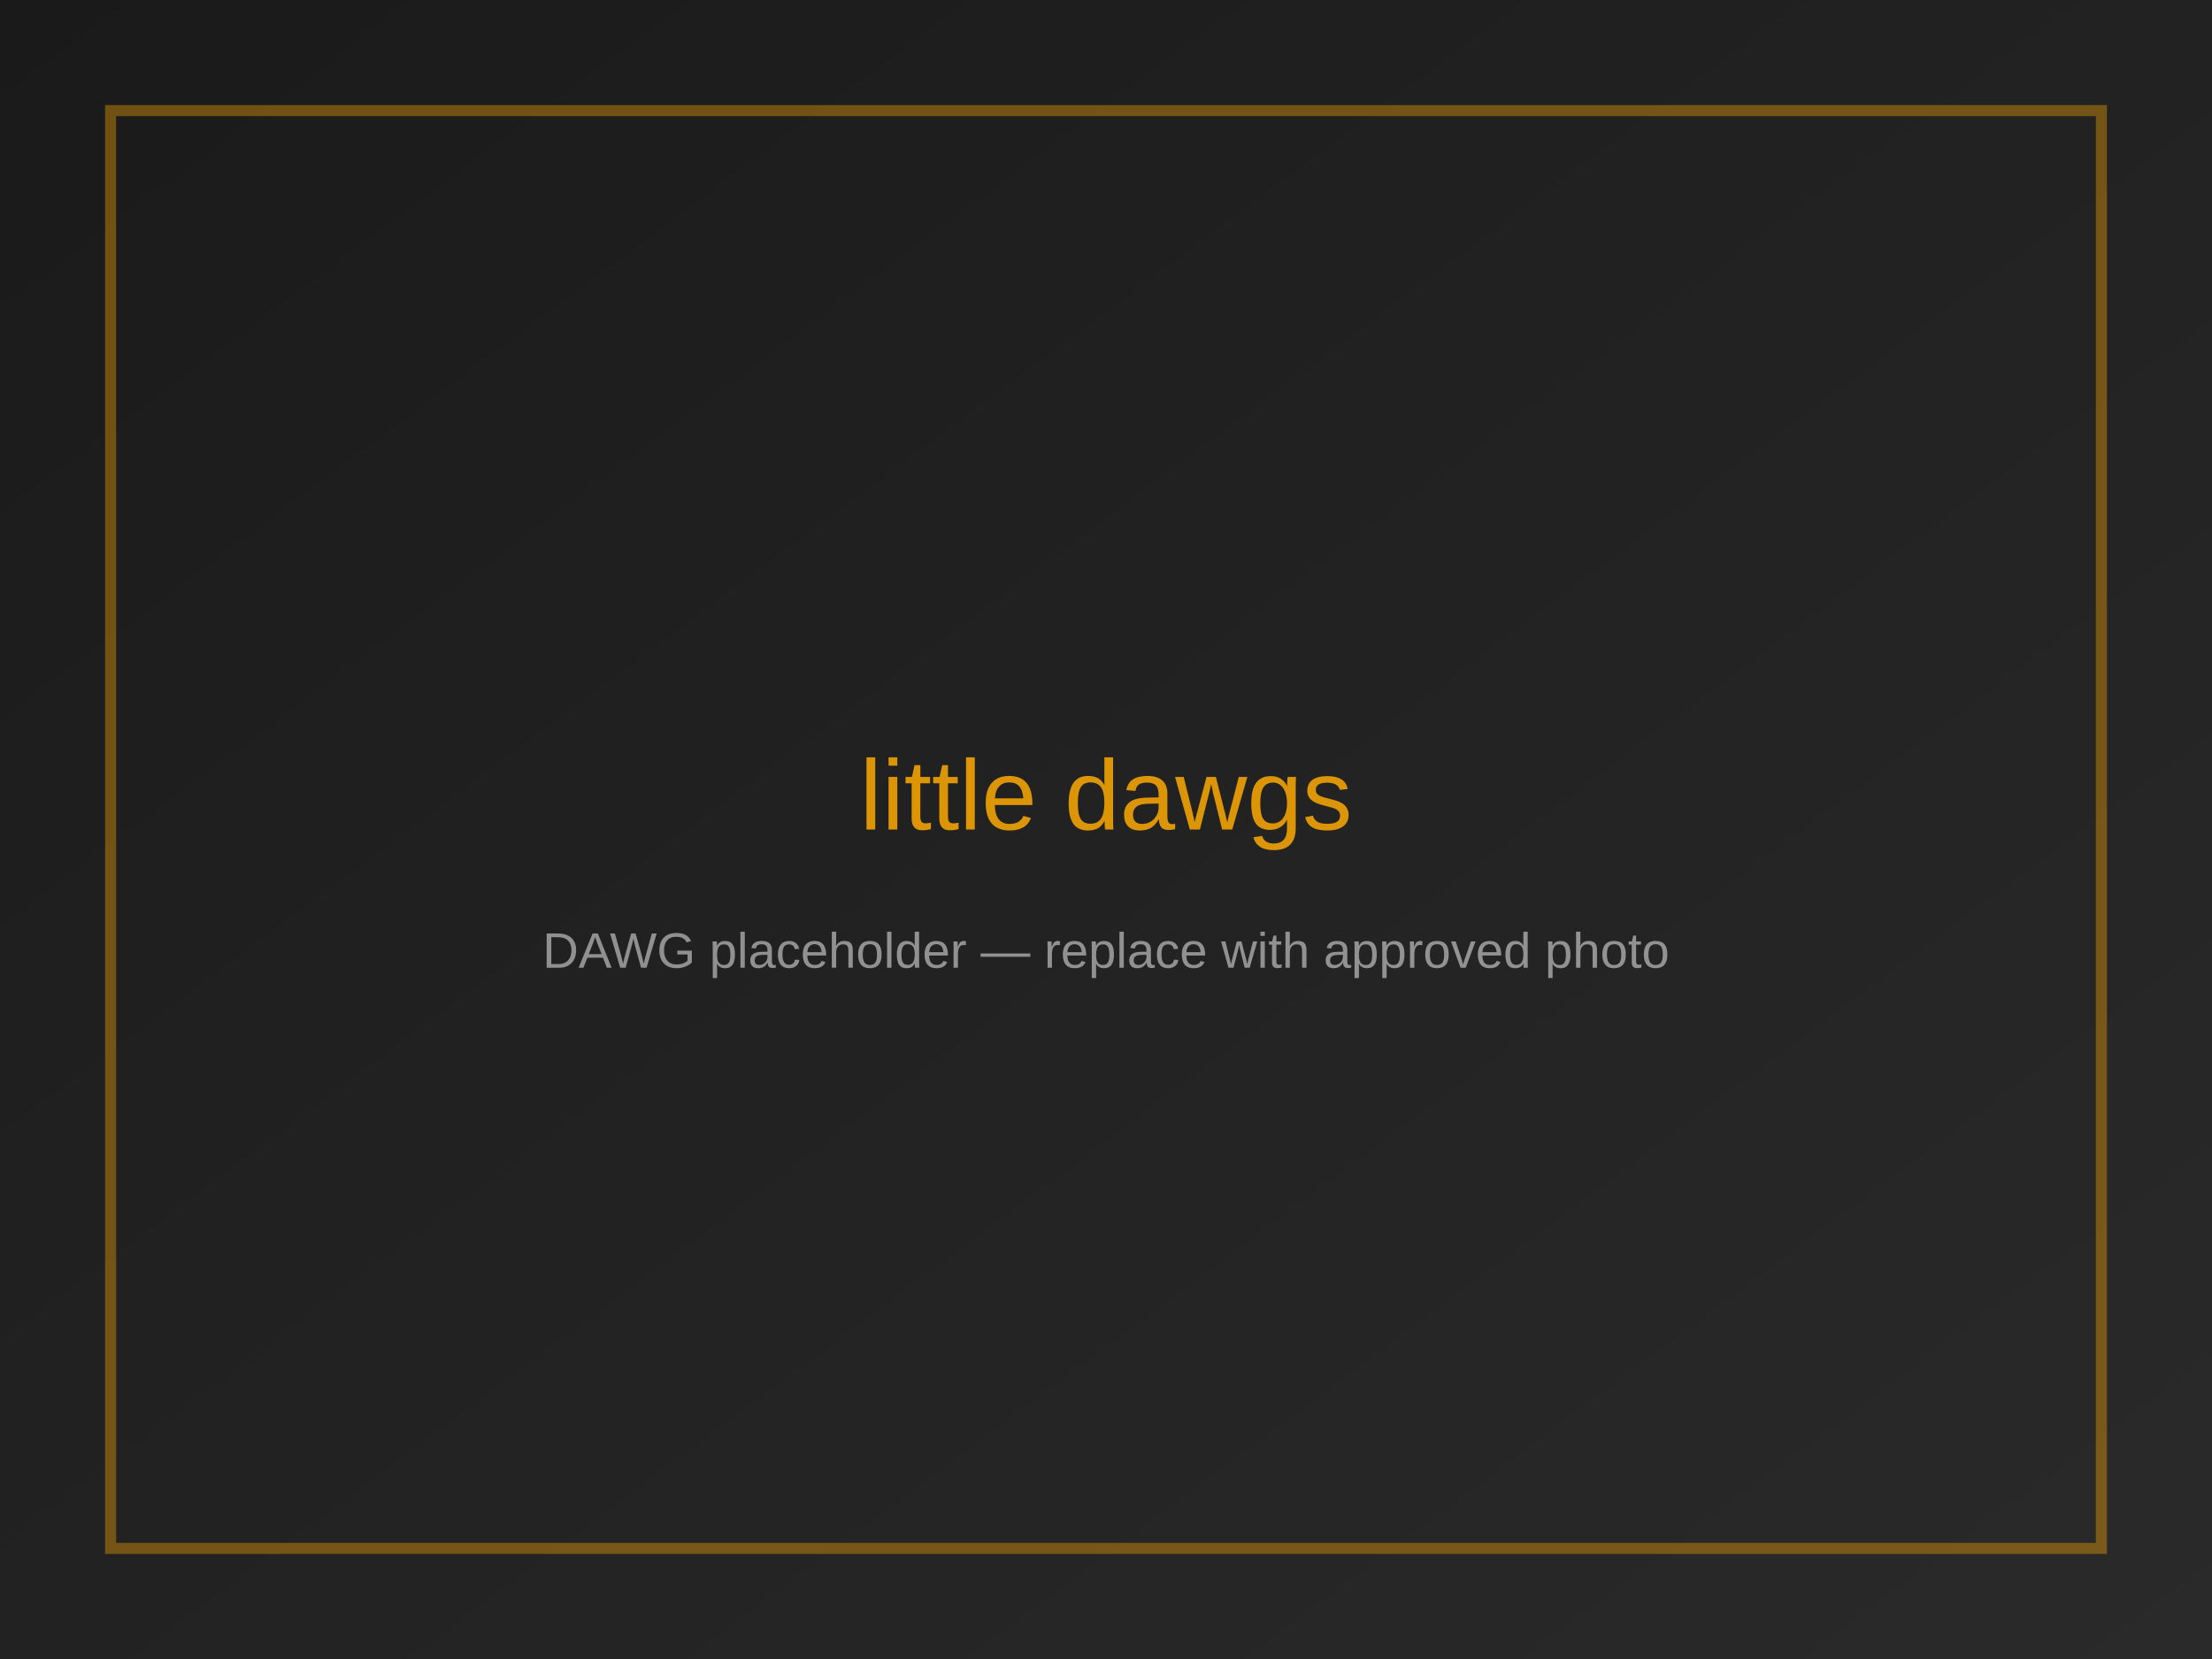
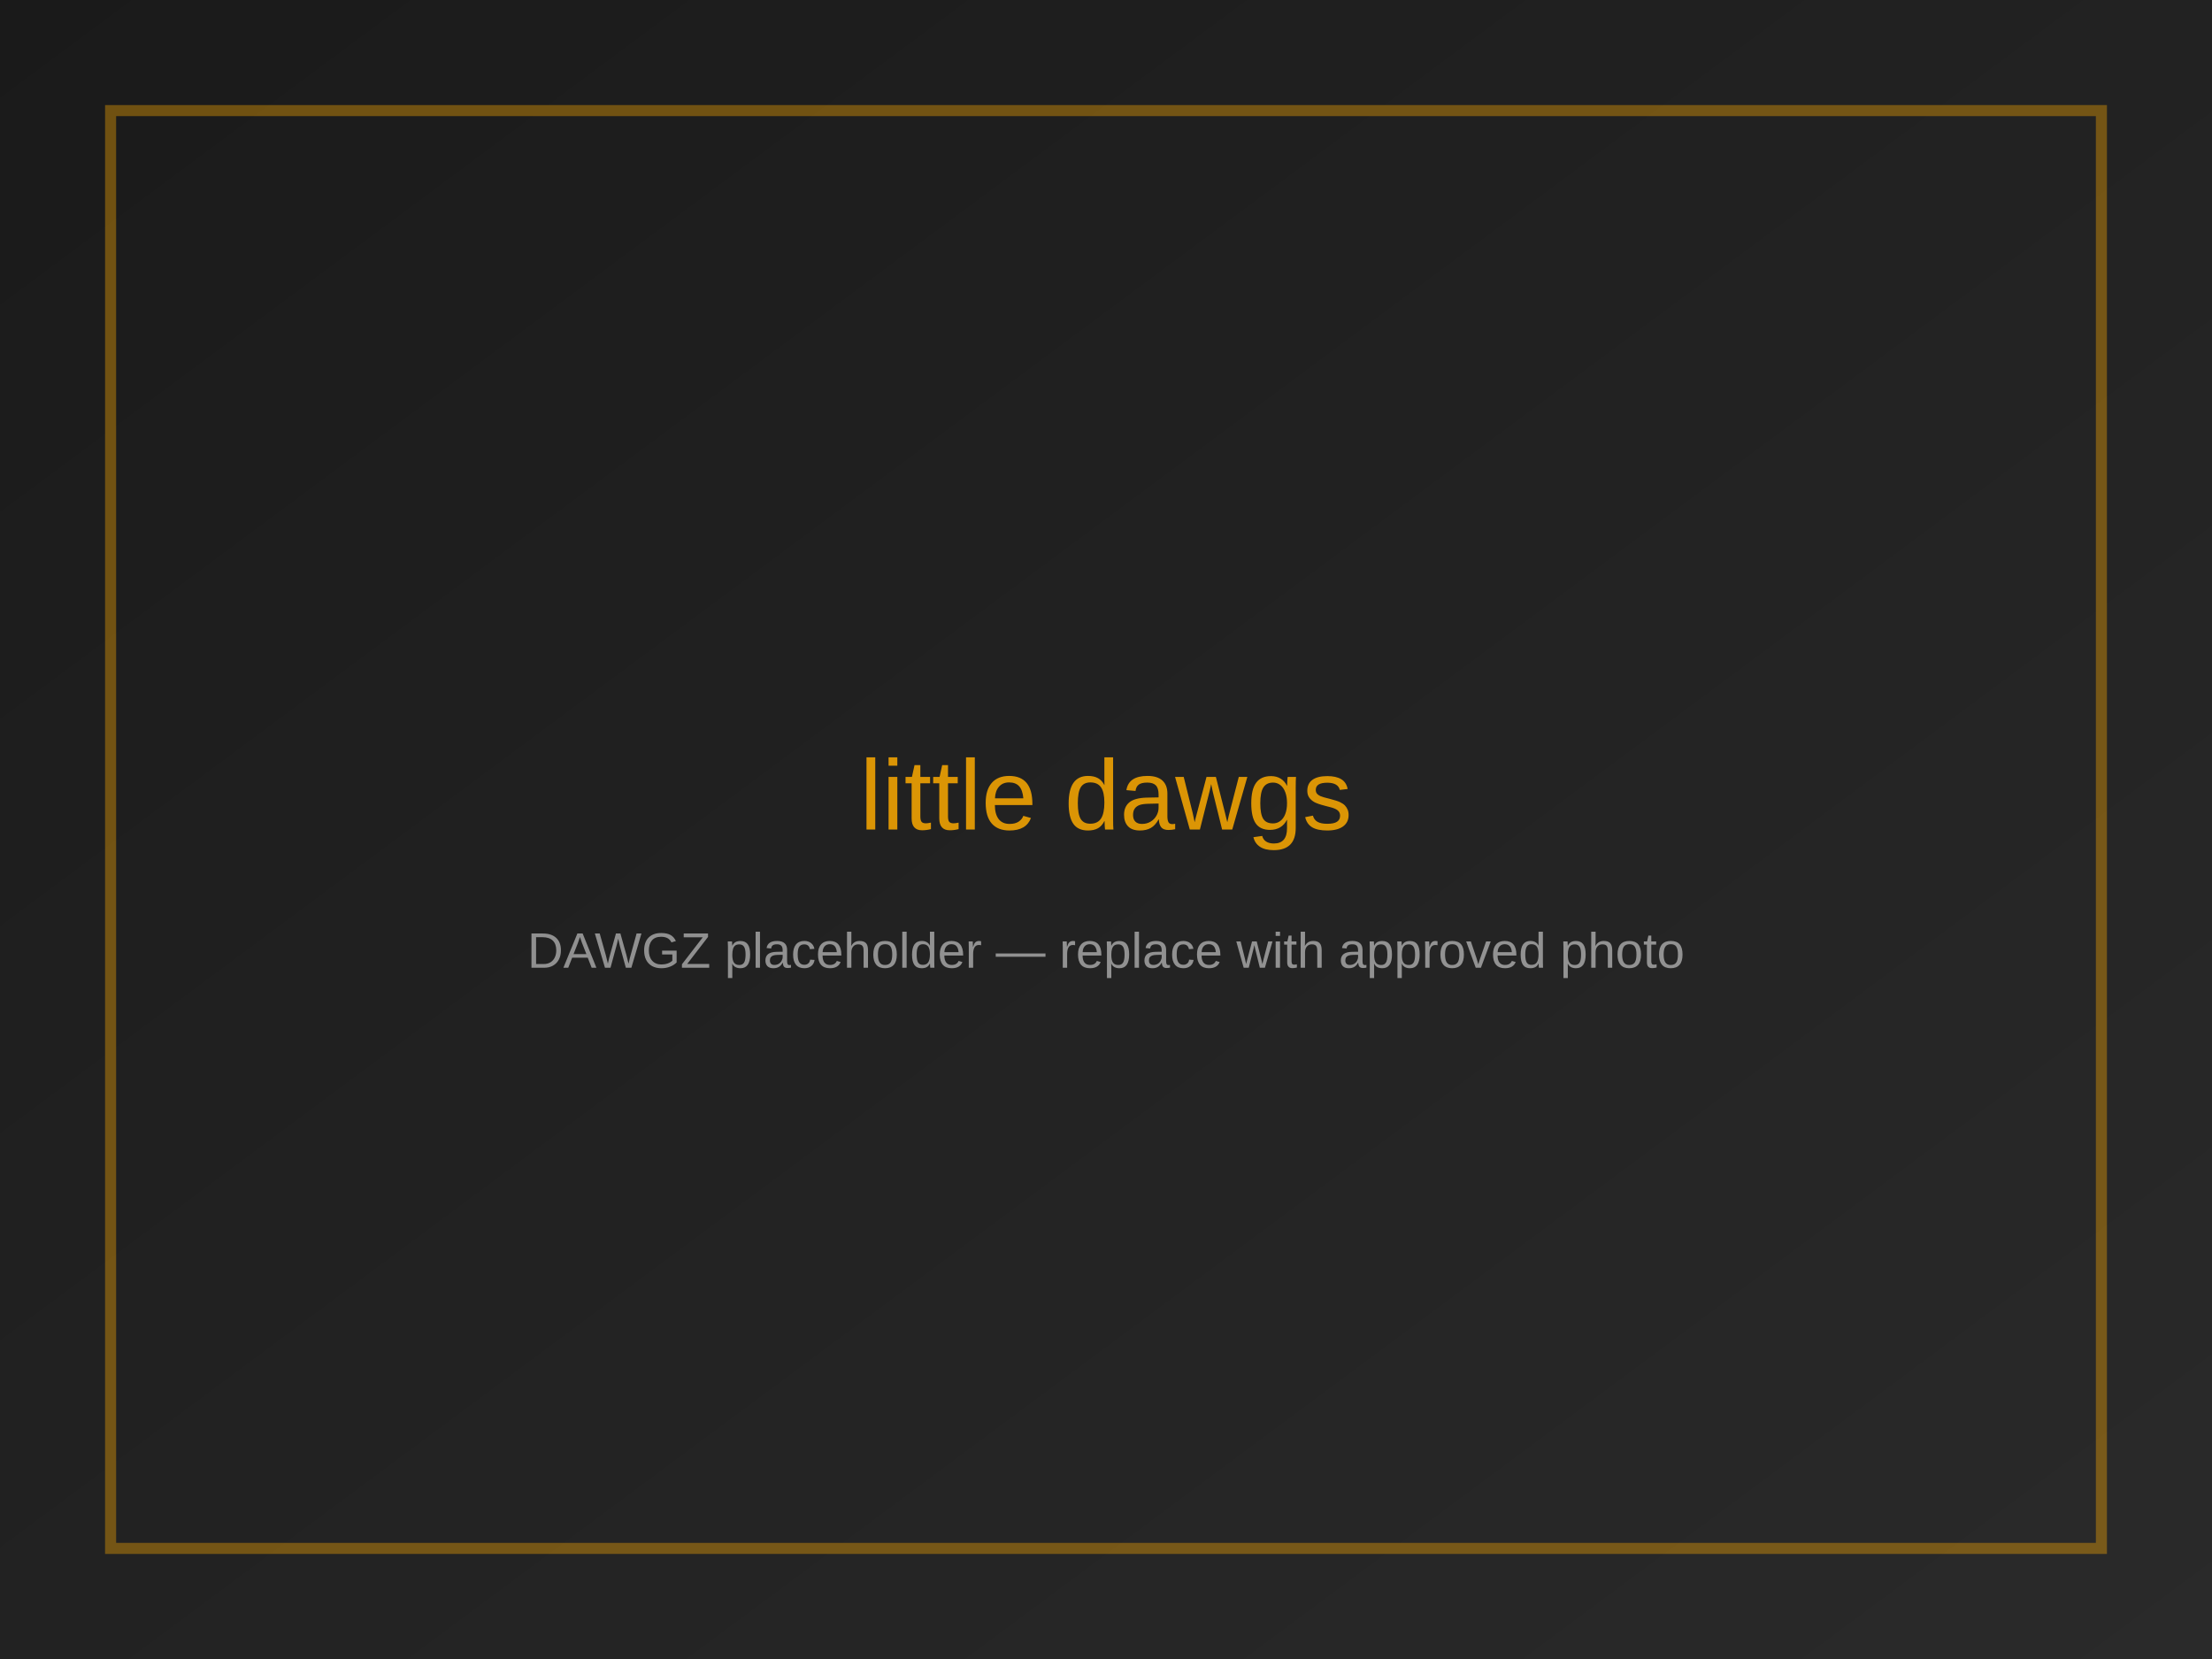
<svg xmlns="http://www.w3.org/2000/svg" viewBox="0 0 800 600" role="img">
  <defs>
    <linearGradient id="g" x1="0" y1="0" x2="1" y2="1">
      <stop offset="0%" stop-color="#1a1a1a" />
      <stop offset="100%" stop-color="#2a2a2a" />
    </linearGradient>
  </defs>
  <rect width="800" height="600" fill="url(#g)" />
  <rect x="40" y="40" width="720" height="520" fill="none" stroke="#F0A202" stroke-width="4" opacity="0.4" />
  <text x="400" y="300" text-anchor="middle" font-family="Arial, sans-serif" font-size="36" fill="#F0A202" opacity="0.9">little dawgs</text>
-   <text x="400" y="350" text-anchor="middle" font-family="Arial, sans-serif" font-size="18" fill="#ffffff" opacity="0.5">DAWG placeholder — replace with approved photo</text>
+   <text x="400" y="350" text-anchor="middle" font-family="Arial, sans-serif" font-size="18" fill="#ffffff" opacity="0.5">DAWGZ placeholder — replace with approved photo</text>
</svg>
